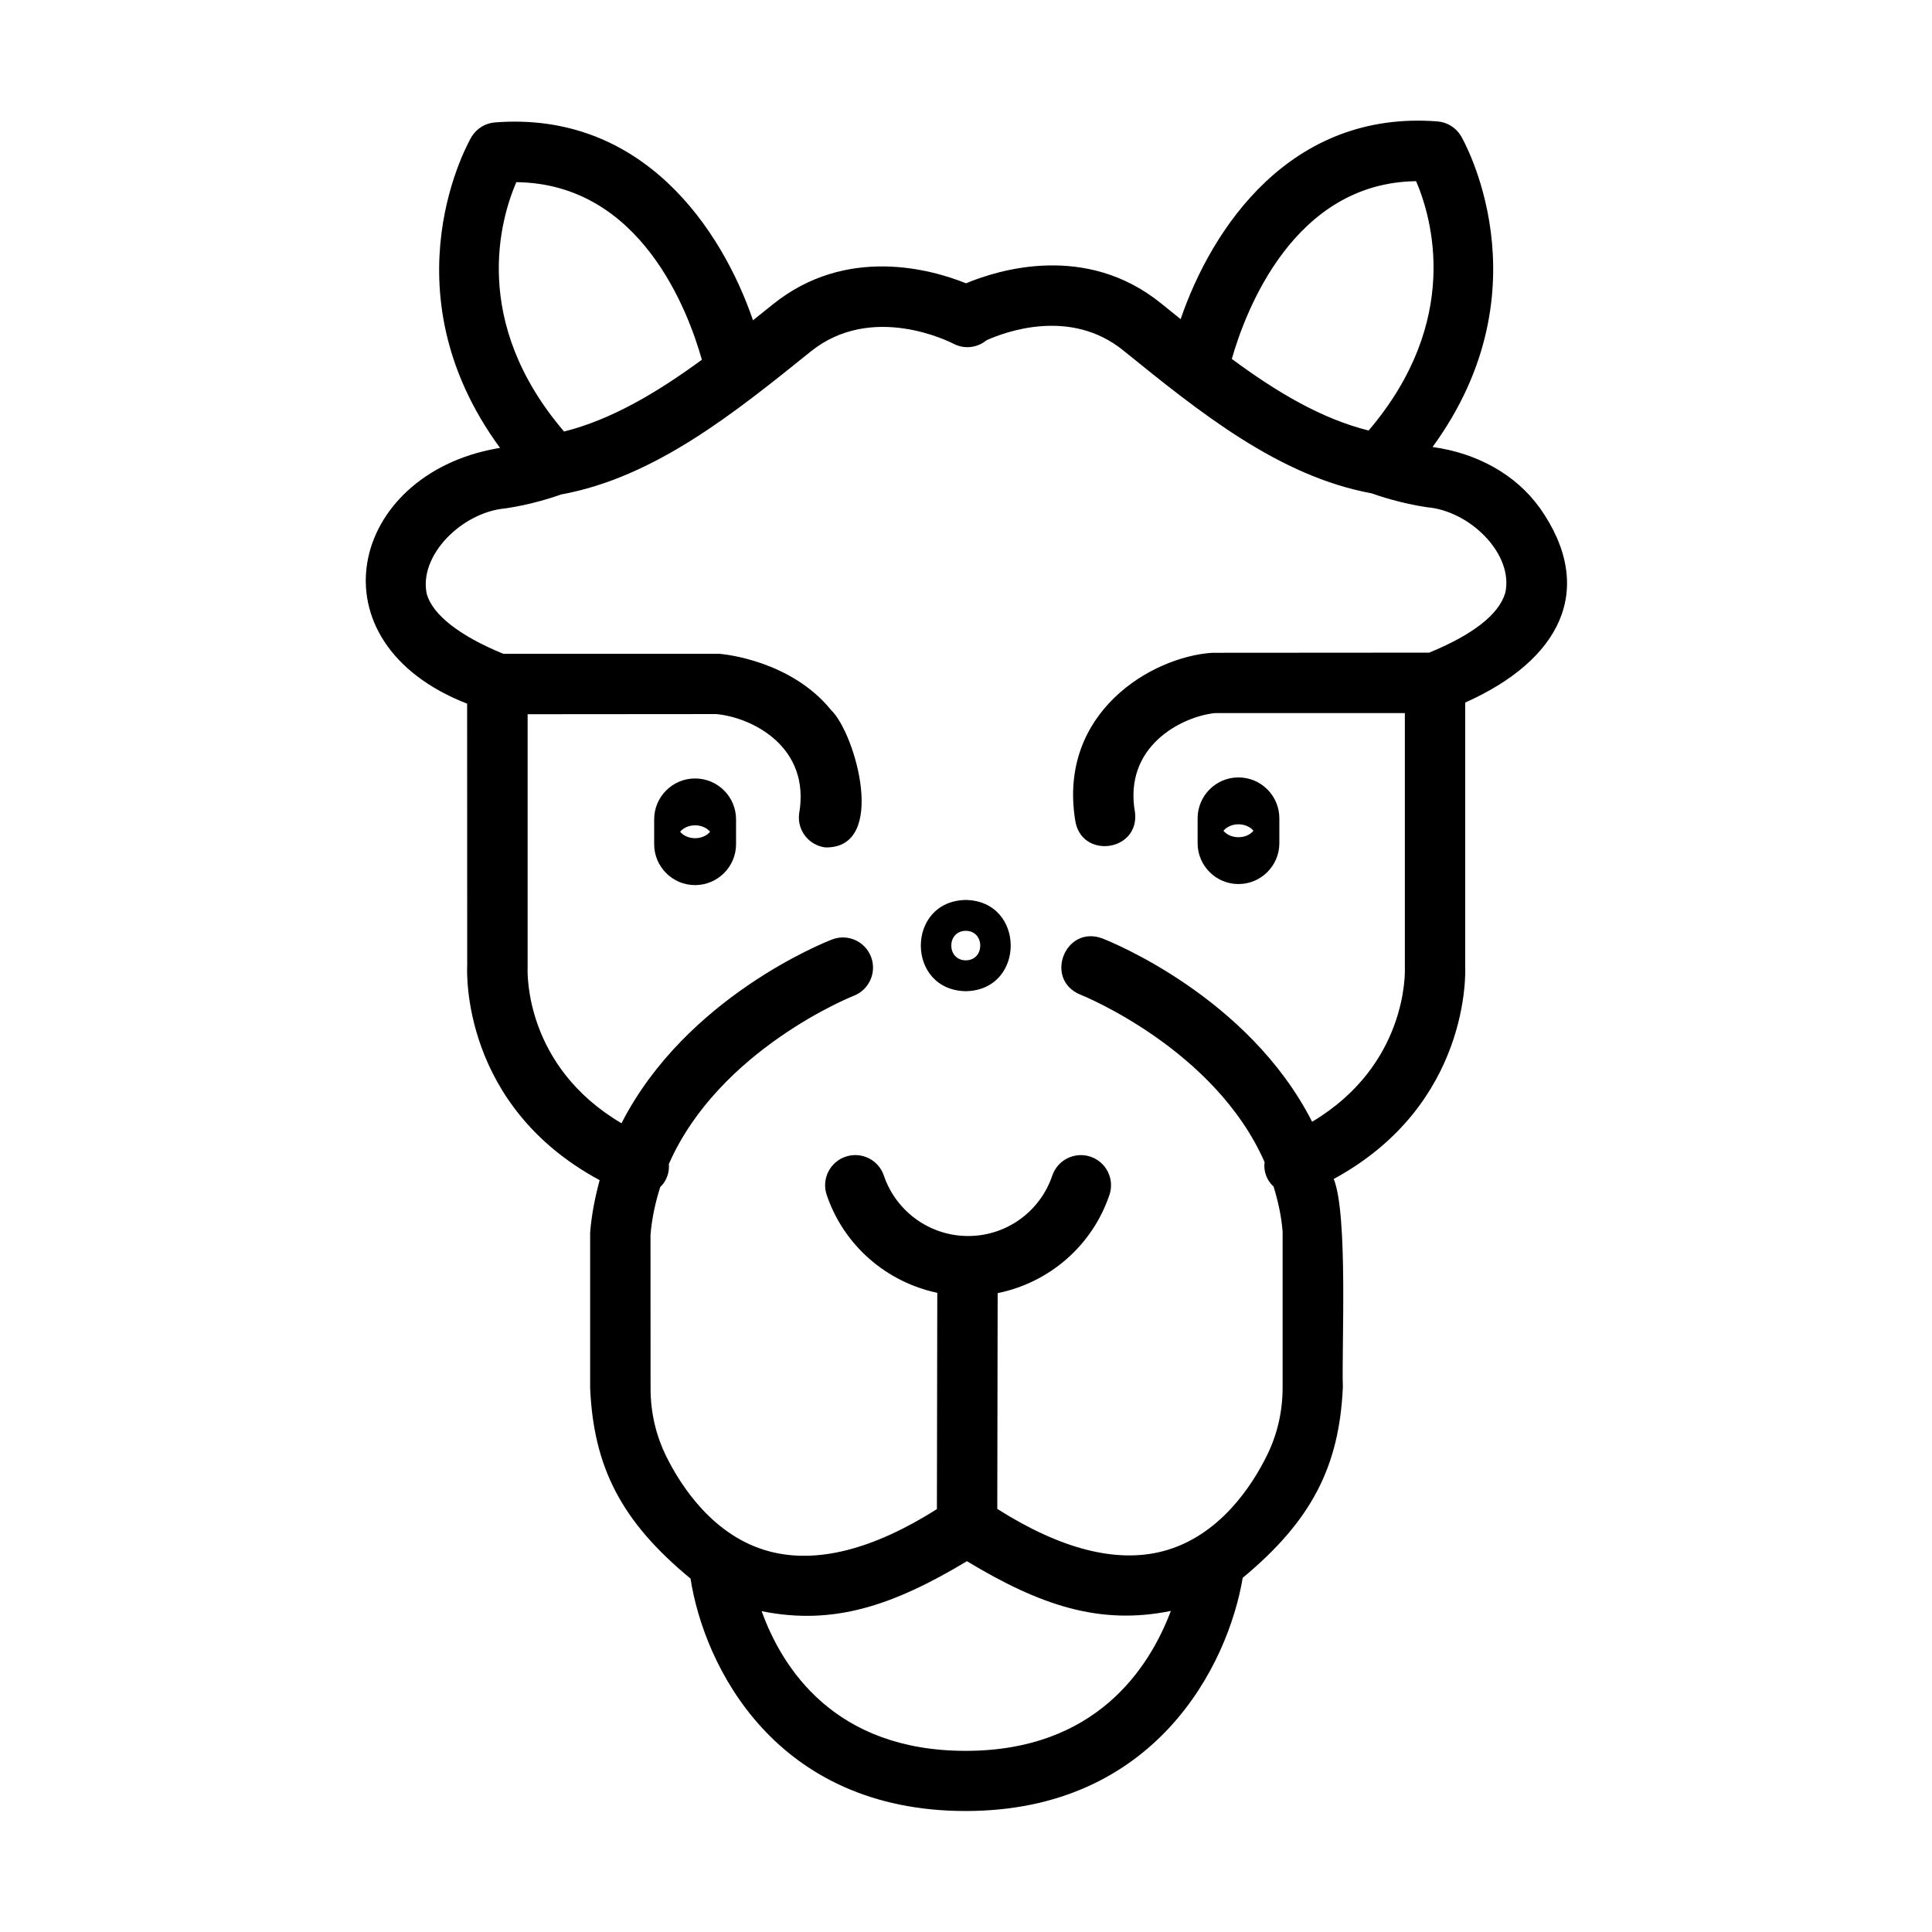
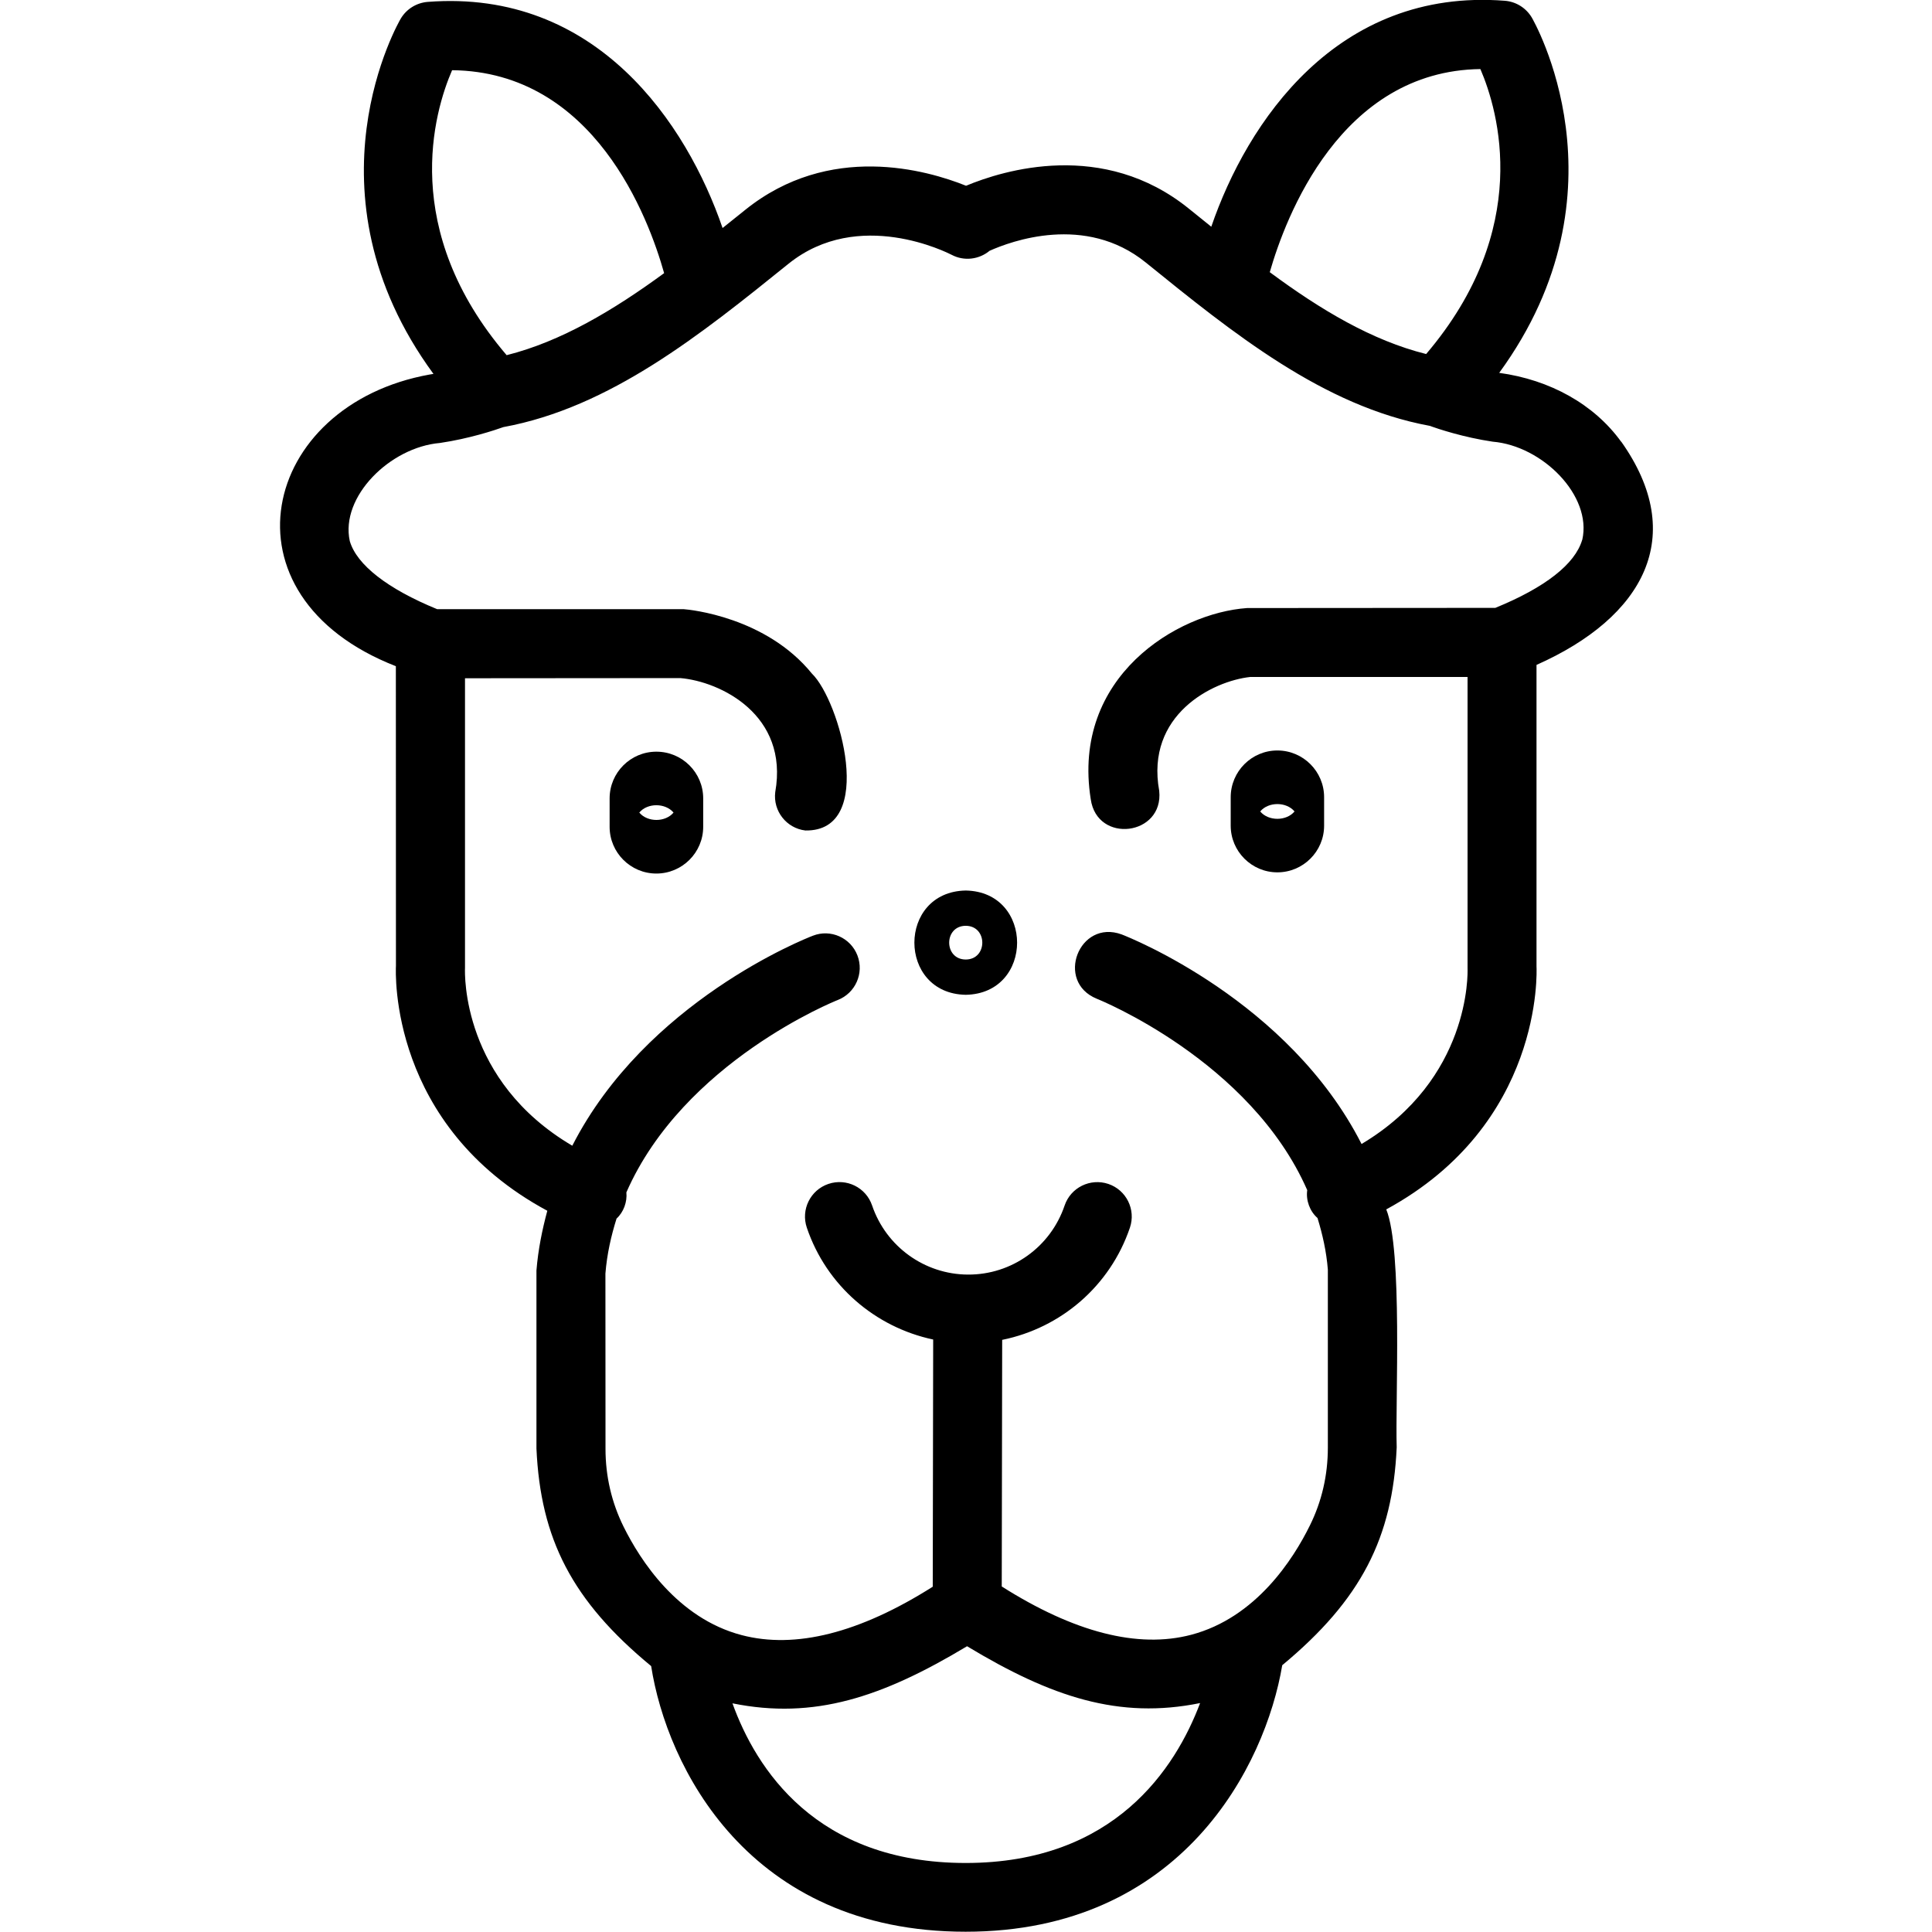
- <svg xmlns="http://www.w3.org/2000/svg" width="1200pt" height="1200pt" version="1.1" viewBox="0 0 1200 1200">
+ <svg xmlns="http://www.w3.org/2000/svg" width="1200pt" height="1200pt" version="1.1" viewBox="75 75 1050 1050">
  <path d="m956.11 315.14c-14.766-20.484-38.812-33.75-66.328-37.5 72.375-99.188 18.281-192.14 17.672-193.18-3.141-5.203-8.578-8.578-14.625-9.047-91.312-7.078-140.11 66.141-159.52 122.81-4.031-3.234-8.062-6.469-12.094-9.75-46.641-37.781-100.97-20.953-121.18-12.516-21.375-8.578-74.297-23.719-120.05 13.125-4.078 3.281-8.203 6.562-12.281 9.844-19.453-56.672-68.438-129.98-160.22-122.9-6.047 0.469-11.484 3.797-14.625 9-0.609 0.984-54.984 93.984 17.719 193.18-0.656 0.094-1.312 0.234-2.016 0.328-91.969 16.5-116.48 120.28-18.422 158.53l0.047 162.74c-0.188 3.75-3.656 86.953 82.266 133.22-2.766 10.266-4.969 20.953-5.906 32.438v96.75c2.203 49.125 19.312 82.781 62.344 118.27 8.438 54.234 52.547 144.37 170.9 144.37 117.75 0 162.94-90.516 172.08-144.84 42.938-35.625 60-69.328 62.203-118.45-0.797-24.797 3.281-107.2-5.672-129.28 85.219-46.312 81.797-129.32 81.656-132.1v-163.82c58.406-25.969 82.406-70.031 46.031-121.36zm-76.547-202.6c9.844 22.875 28.453 86.812-29.484 154.87-29.438-7.359-57.234-23.953-84.984-44.484 8.531-29.766 38.391-109.41 114.47-110.39zm-558.89 0.609c77.344 0.797 106.83 80.297 115.27 110.3-27.656 20.25-56.062 37.172-85.594 44.578-58.266-68.156-39.516-132.14-29.625-154.92zm279.14 974.34c-81.562 0-114.05-51.562-126.74-86.766 44.391 9 81.375-3.328 127.5-31.031 45.75 27.609 82.547 39.844 126.66 30.891-13.359 35.438-46.547 86.906-127.4 86.906zm335.06-719.06c-3.844 13.125-20.109 25.875-47.203 36.938l-134.9 0.094c-37.828 2.625-95.531 37.219-84.984 103.83 3.422 24.516 39.797 19.922 37.219-4.5-7.5-41.344 29.062-59.672 49.5-61.875h118.08v158.34c0.094 2.672 1.594 60.188-57.609 95.484-39.562-77.812-125.86-112.17-130.4-113.91-23.156-8.438-36.281 25.688-13.5 34.969 0.984 0.375 83.531 33.609 114.38 104.02-0.797 5.438 1.359 11.484 5.578 15.141 2.719 8.859 4.828 18.094 5.625 28.031v96.75c0 14.953-3.281 29.25-9.797 42.375-8.953 18.188-29.25 50.062-64.453 59.344-29.016 7.641-63.703-1.359-102.98-26.25l0.234-134.02c31.875-6.469 58.641-29.203 69.422-60.984 3.328-9.797-1.922-20.438-11.719-23.766-9.797-3.281-20.438 1.922-23.766 11.719-7.641 22.594-28.781 37.688-52.547 37.547-23.531-0.094-44.484-15.188-52.078-37.547-3.328-9.797-13.922-15.047-23.766-11.719-9.797 3.328-15.047 13.969-11.719 23.766 10.641 31.453 37.125 54.094 68.672 60.797l-0.234 134.34c-39.75 25.172-74.719 33.984-103.88 26.297-34.969-9.188-55.172-40.828-64.125-58.875-6.516-13.172-9.844-27.422-9.844-42.375l-0.047-95.25c0.844-10.594 3.094-20.438 6.047-29.859 3.844-3.516 5.859-9.094 5.344-14.25 31.125-71.062 113.86-104.16 114.84-104.53 9.656-3.75 14.438-14.578 10.734-24.234s-14.578-14.484-24.188-10.734c-4.547 1.734-90.844 35.953-130.78 114.14-59.953-35.297-58.453-93.141-58.312-96.656v-157.4l117.05-0.094c21.75 1.875 59.016 19.969 51.562 61.969-1.266 10.266 6.094 19.641 16.359 20.859 38.953 0.656 18.609-70.781 3.609-85.219-24.938-30.797-66.328-34.828-69.75-35.062h-133.97c-26.906-11.016-43.734-24.094-47.484-37.031-5.25-24.047 21.891-51 49.031-53.297 15.891-2.344 29.625-6.891 34.453-8.625 57.984-10.641 107.3-50.344 154.97-88.781 38.109-30.656 86.531-5.906 88.594-4.875 6.891 3.656 15 2.531 20.672-2.156 11.484-5.156 51.984-20.25 84.844 6.328 47.484 38.438 96.562 78.141 154.26 88.781 4.828 1.734 18.516 6.281 34.312 8.625 27.047 2.25 54.141 29.344 48.703 53.344z" />
  <path d="m769.22 549.1c14.016 0 25.406-11.391 25.406-25.359v-15.469c0-14.016-11.391-25.406-25.406-25.406-13.969 0-25.359 11.391-25.359 25.406v15.469c0 13.969 11.391 25.359 25.359 25.359zm9.328-33.094c-4.453 5.344-14.203 5.344-18.656 0 4.453-5.344 14.203-5.344 18.656 0z" />
  <path d="m431.72 483.52c-14.016 0-25.406 11.391-25.406 25.406v15.422c0 14.016 11.391 25.406 25.406 25.406s25.453-11.391 25.453-25.406v-15.422c0-14.016-11.391-25.406-25.453-25.406zm-9.281 33.094c4.453-5.344 14.156-5.297 18.609 0-4.453 5.344-14.156 5.344-18.609 0z" />
  <path d="m599.86 558.98c-37.219 0.656-37.219 56.016 0 56.672 37.219-0.656 37.219-56.016 0-56.672zm0 37.5c-12-0.047-12-18.281 0-18.328 12 0.047 12 18.281 0 18.328z" />
</svg>
